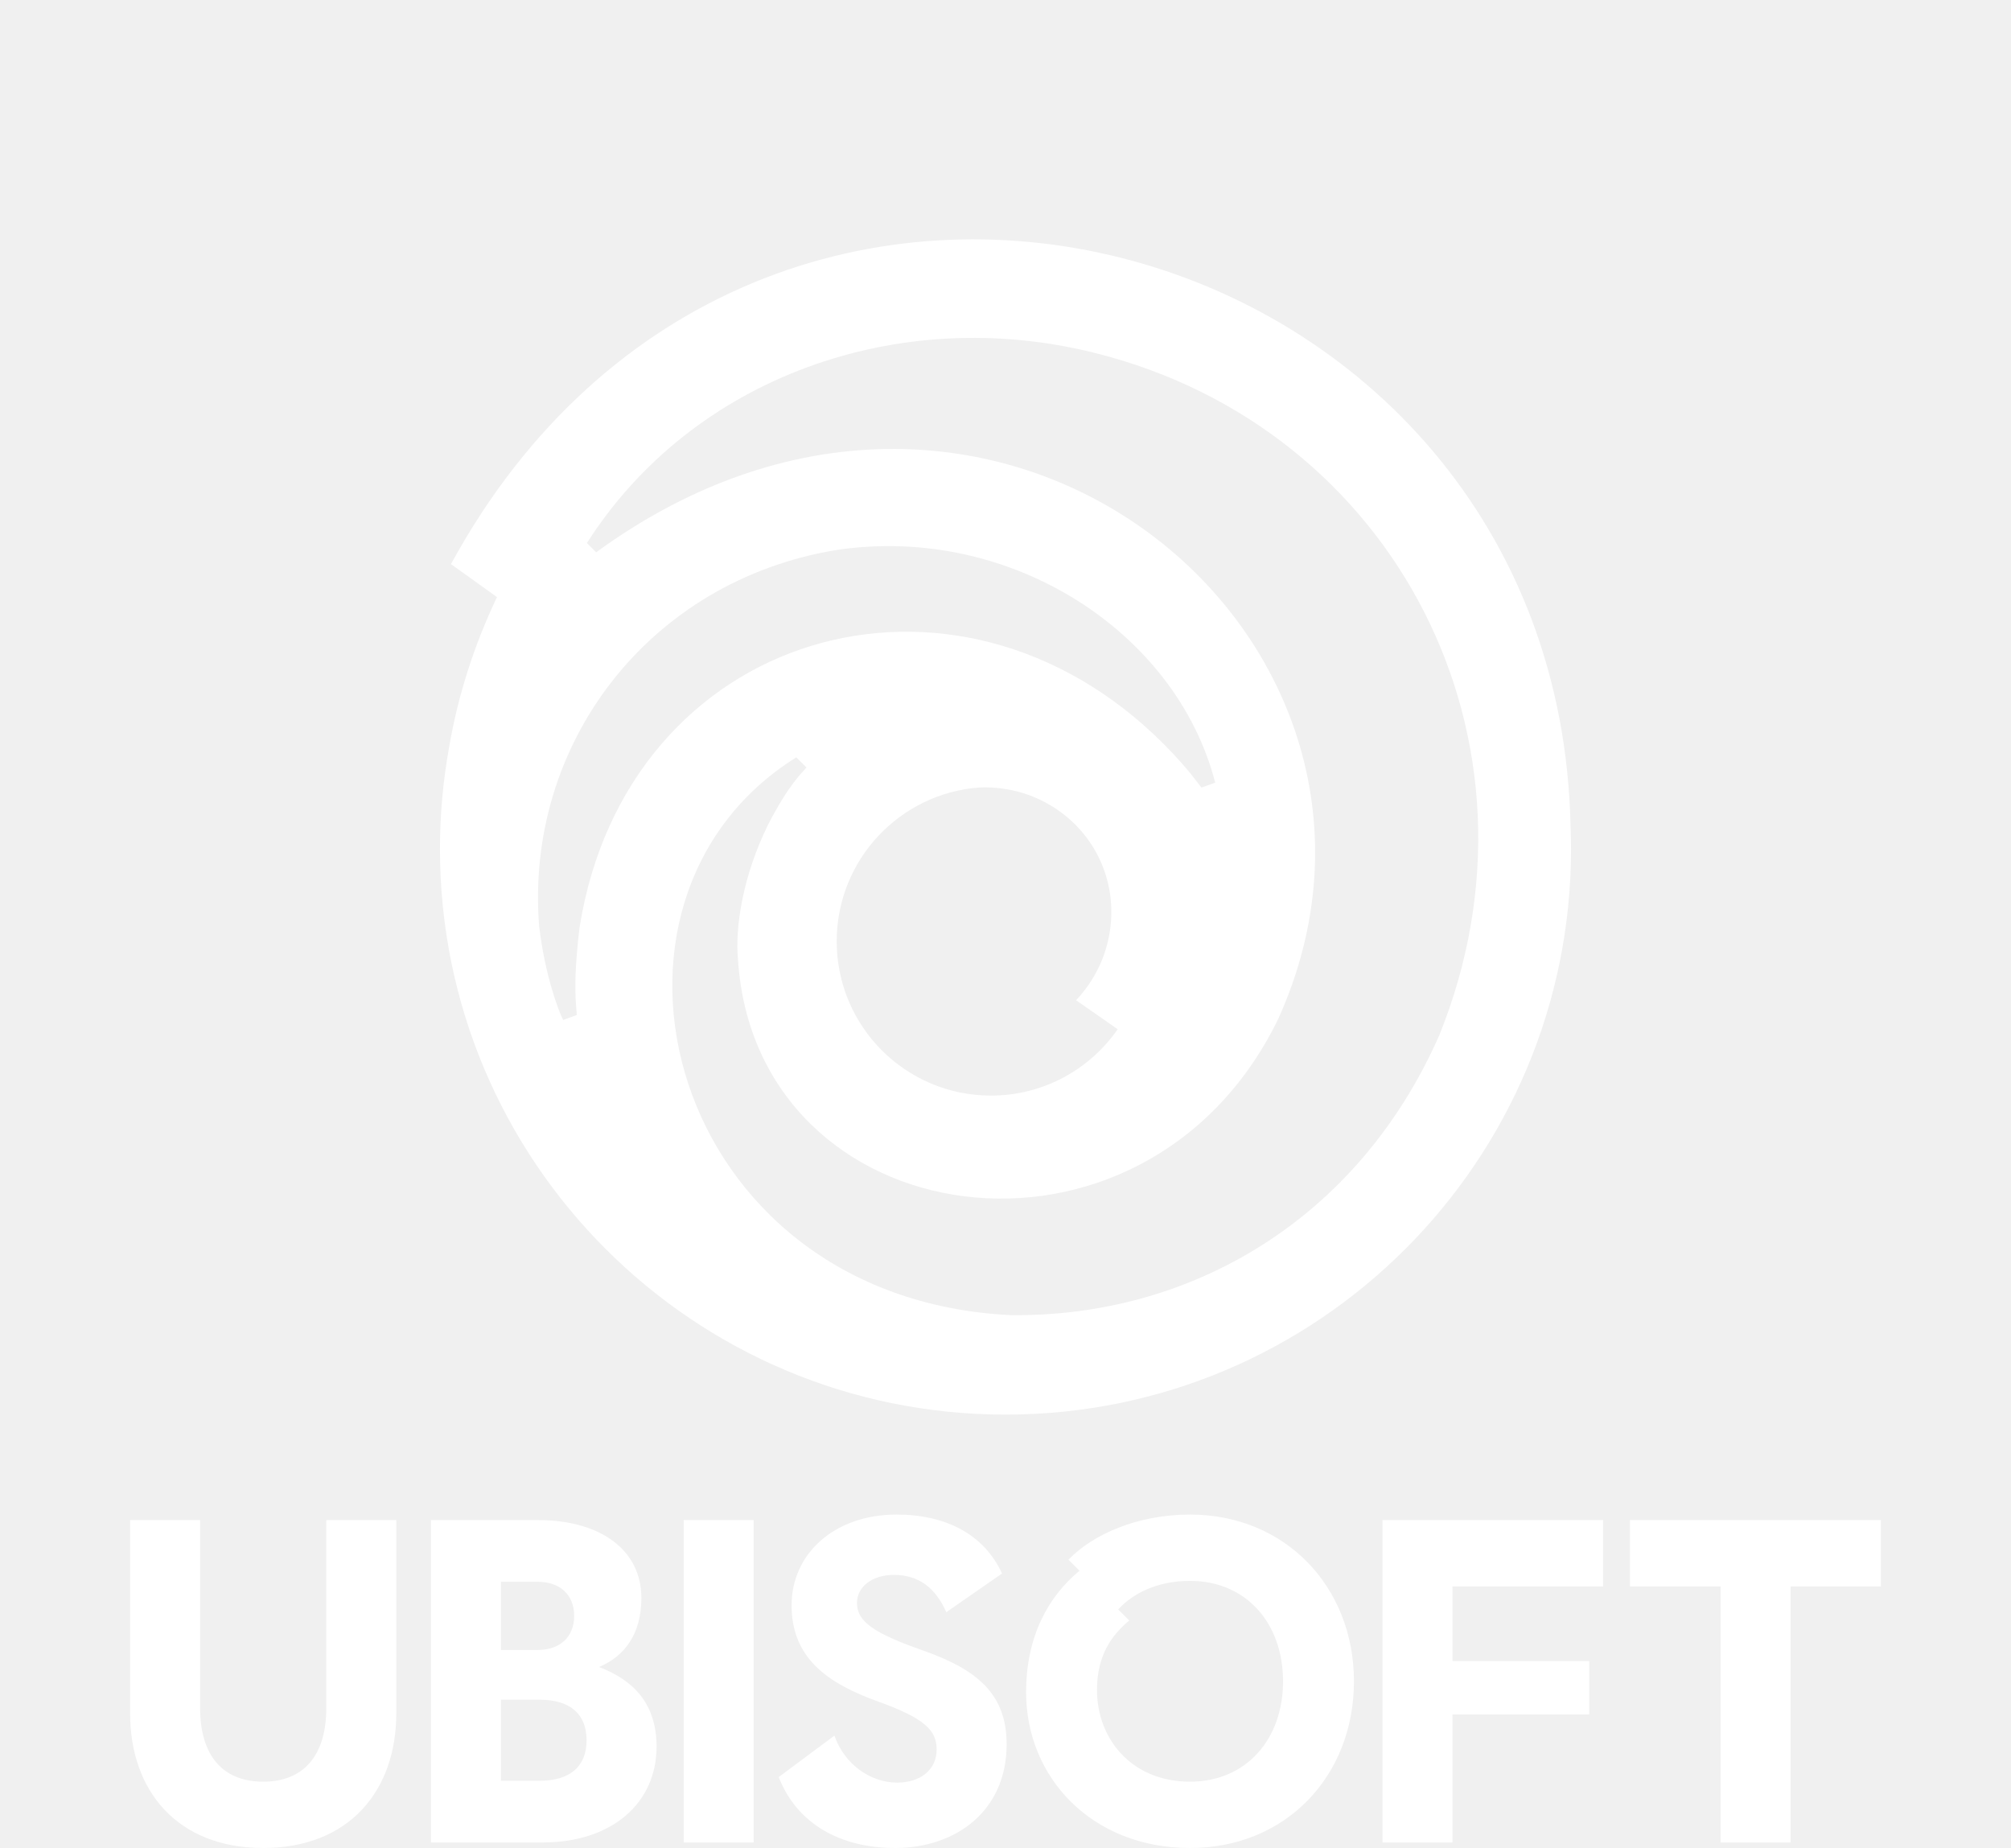
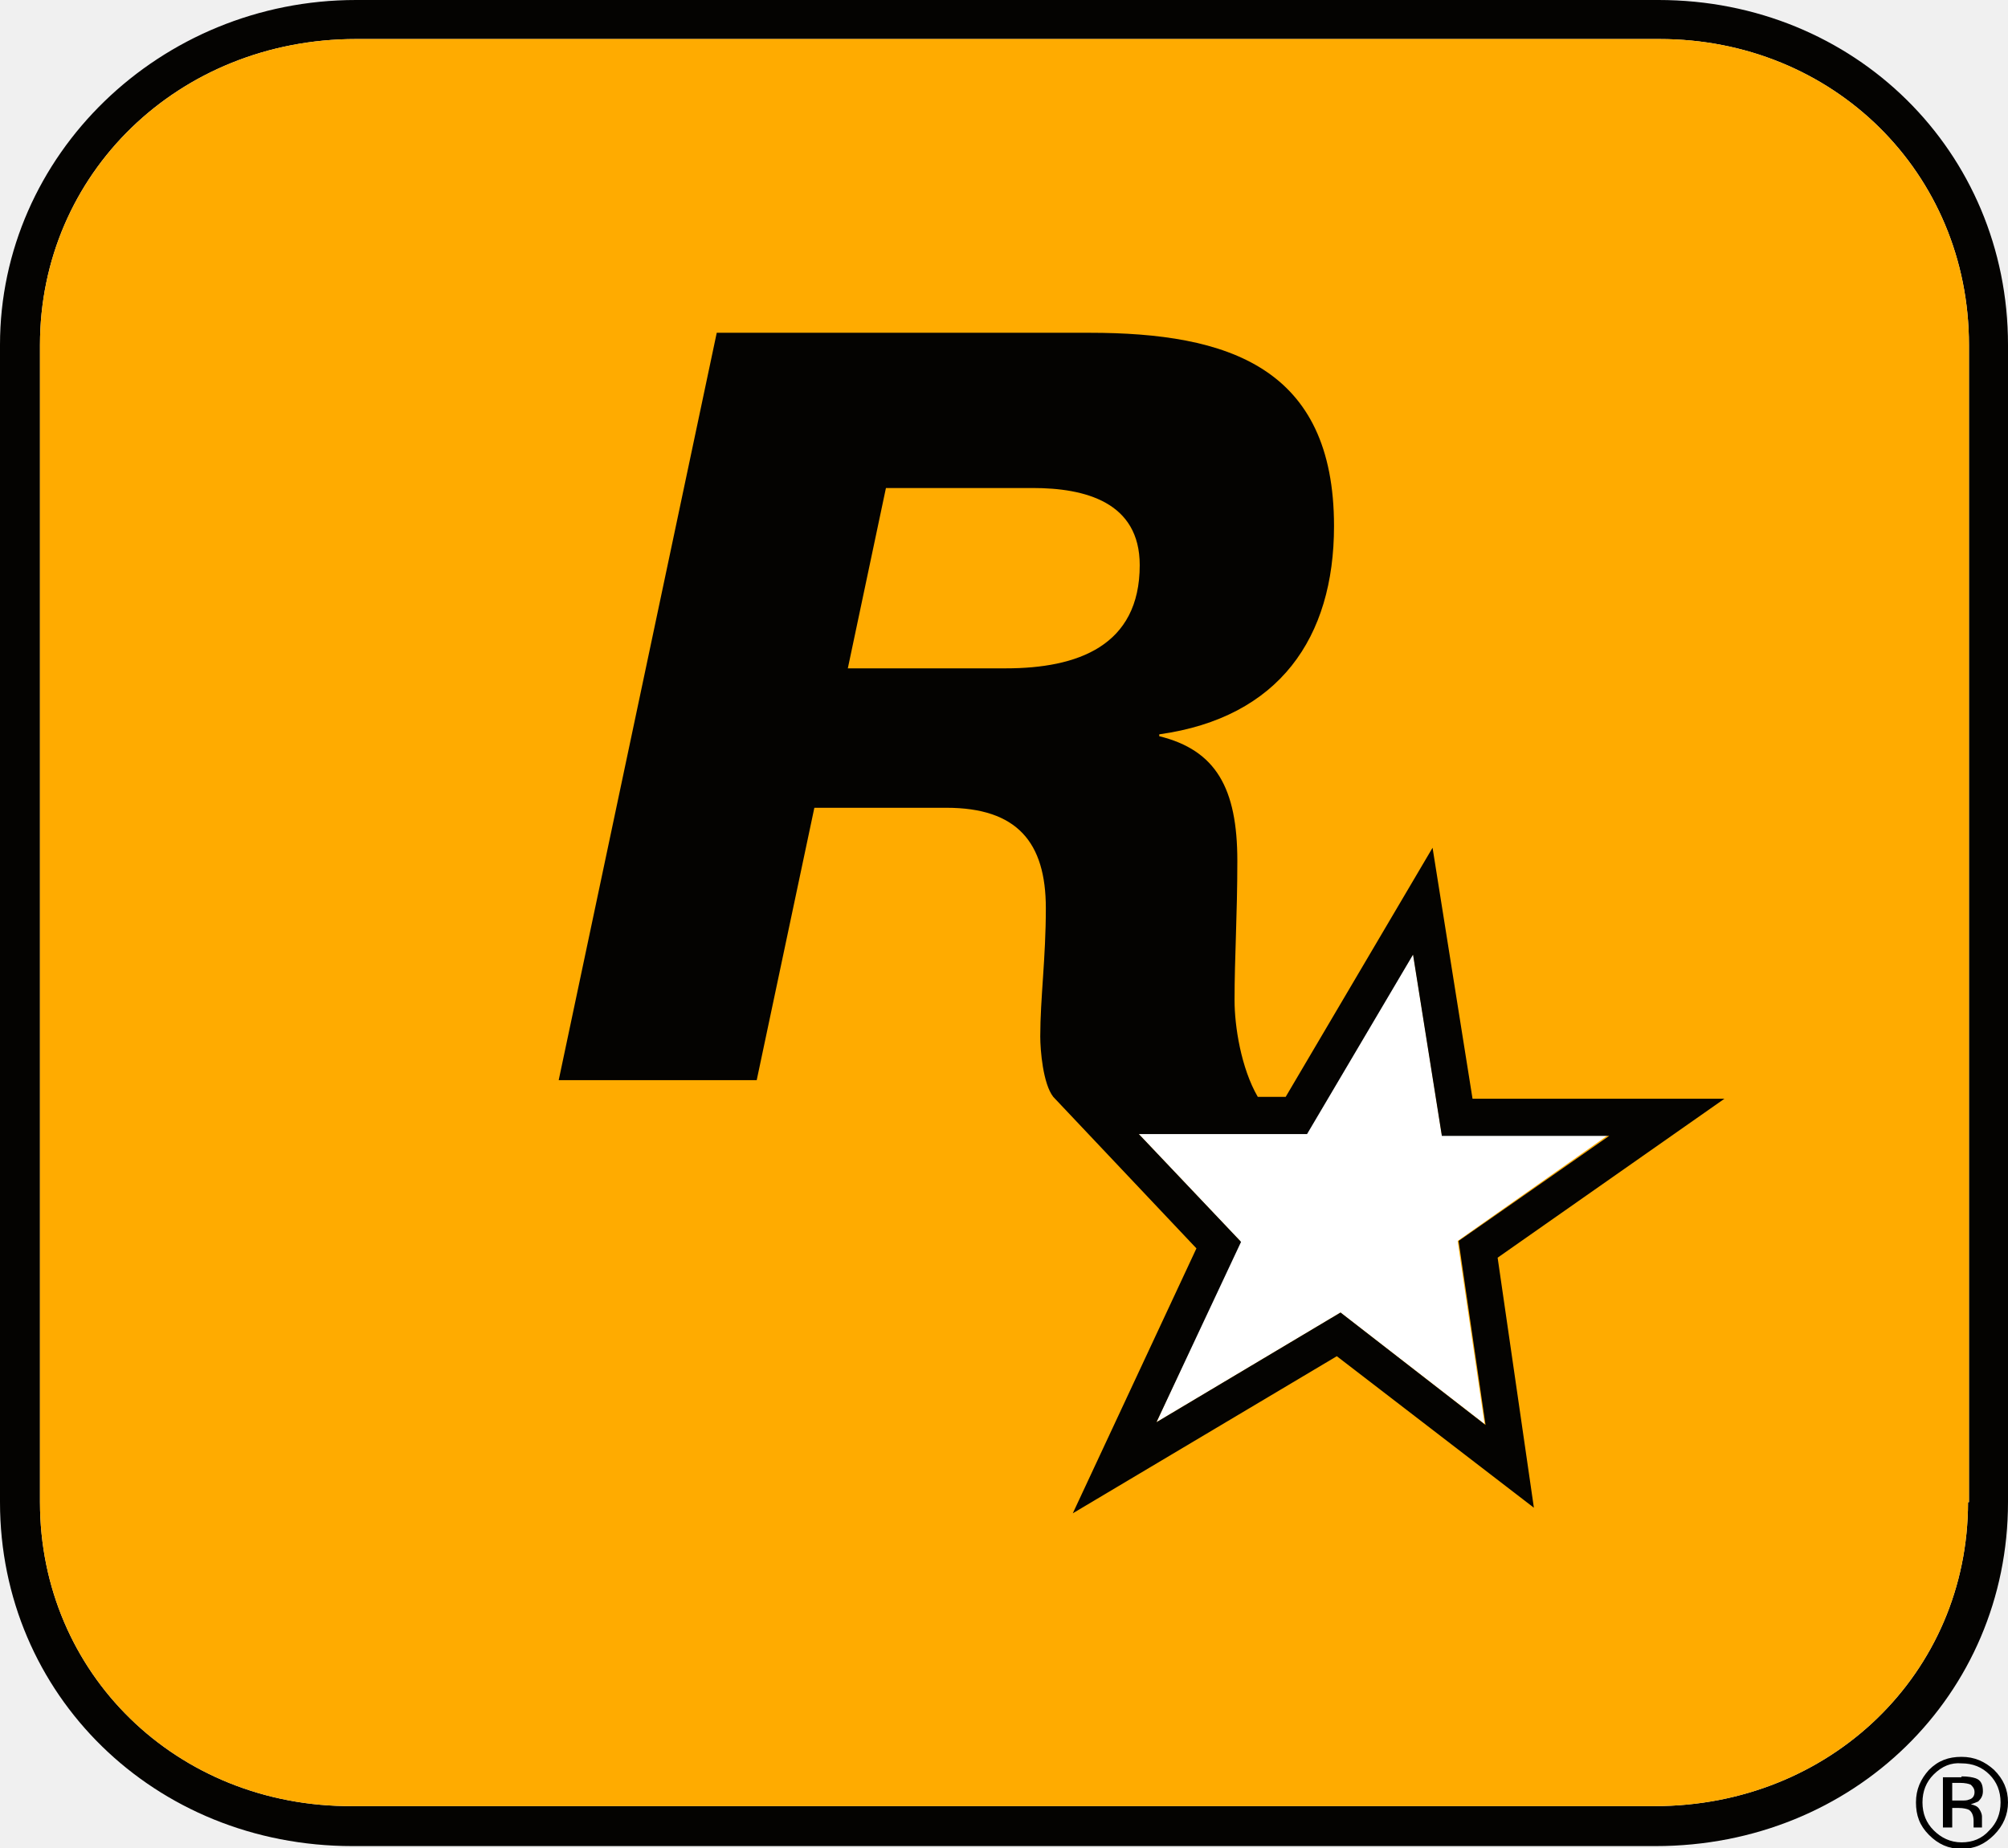
- <svg xmlns="http://www.w3.org/2000/svg" height="2297" viewBox="0 -44.635 326.55 344.635" width="2500">
-   <path d="m244.19 148.419c-15.219 34.543-46.535 52.622-79.983 52.204-64.16-3.182-82.823-77.276-39.946-104.026l1.887 1.886c-.732.96-3.22 2.978-7.23 10.823-4.671 9.533-6.095 19.034-5.543 24.977 3.339 51.795 75.8 62.329 100.759 11.128 31.77-70.234-52.44-141.562-127.207-87.048l-1.727-1.725c19.666-30.857 58.093-44.668 94.794-35.44 56.123 14.03 86.251 72.57 64.197 127.22zm-59.987-1.113c-5.195 7.479-13.846 12.376-23.642 12.376-15.89 0-28.77-12.88-28.77-28.77 0-15.187 11.768-27.624 26.683-28.693 9.288-.373 17.943 4.646 22.064 12.784 4.442 8.775 2.817 19.598-4.103 26.896zm-100.37-19c-1.387 11.426-.523 14.994-.526 16.352l-2.538.923c-.96-1.879-3.397-8.5-4.471-17.397-2.747-33.97 20.4-64.582 55.635-70.28 32.315-4.75 63.213 15.32 70.45 43.413l-2.545.927c-.756-.837-2.106-3.11-6.99-8.061-38.972-39.153-100.224-21.195-109.015 34.123zm184.834-18.839c-2.307-112.263-151.418-154.102-208.825-48.902 2.537 1.835 6.047 4.319 8.584 6.154-4.398 9.237-7.33 18.645-8.934 28.024a106.073 106.073 0 0 0 -1.7 18.95c0 58.257 47.226 105.483 105.483 105.483s105.483-47.226 105.483-105.484c0-1.415-.036-2.822-.091-4.225m57.883 141.749h-16.835v47.753h-13.055v-47.753h-16.92v-12.368h46.81zm-79.906 0v13.914h25.51v9.963h-25.51v23.876h-13.053v-60.121h41.14v12.368zm-31.603 17.692c0-10.821-6.87-18.723-17.35-18.723-6.097 0-10.65 2.319-13.398 5.325l2.062 2.062c-3.179 2.662-6.013 6.356-6.013 12.969 0 9.104 6.442 17.09 17.35 17.09 10.479 0 17.35-7.9 17.35-18.723zm13.227 0c0 17.694-12.712 31.092-30.576 31.092-18.294 0-30.576-13.14-30.576-29.03 0-10.307 4.036-17.78 9.962-22.675l-2.06-2.061c4.552-4.724 12.882-8.417 22.674-8.417 17.864 0 30.576 13.57 30.576 31.091zm-80.413-5.754c10.306 3.608 15.631 8.246 15.631 17.521 0 12.454-9.533 19.325-20.784 19.325-10.393 0-18.381-4.637-21.73-13.227l10.392-7.729c1.89 5.411 6.785 8.76 11.681 8.76 4.294 0 7.387-2.32 7.387-6.184 0-3.607-2.32-5.84-10.909-8.932-9.276-3.35-16.147-7.988-16.147-17.95 0-9.62 7.988-16.92 19.583-16.92 9.19 0 16.319 3.692 19.669 10.993l-10.394 7.214c-1.975-4.466-5.066-6.956-9.79-6.956-3.951 0-6.871 2.147-6.871 5.239 0 3.52 3.263 5.668 12.282 8.846zm-44.605-24.306h13.054v60.121h-13.054zm-26.874 48.612c5.582 0 8.76-2.576 8.76-7.557 0-4.982-3.178-7.558-8.76-7.558h-7.214v15.115zm-7.214-37.103v12.711h6.871c4.036 0 6.785-2.319 6.785-6.356 0-4.036-2.749-6.355-6.785-6.355zm29.03 30.748c0 10.392-8.16 17.864-21.3 17.864h-20.786v-60.121h20.014c11.594 0 19.239 5.582 19.239 14.514 0 6.786-3.178 10.908-7.902 12.884 6.355 2.405 10.736 6.786 10.736 14.859zm-48.548-42.257v36.073c0 14.344-8.761 25.079-24.822 25.079s-24.822-10.735-24.822-25.08v-36.072h13.055v35.042c0 8.76 4.123 13.742 11.767 13.742s11.766-4.981 11.766-13.742v-35.042z" fill="#fff" />
+ <svg xmlns="http://www.w3.org/2000/svg" version="1.2" viewBox="0 0 216 198.8" id="svg2">
+   <defs id="defs16" />
+   <path d="m 214.5,197.4 c -1,1 -2.1,1.5 -3.5,1.5 -1.4,0 -2.5,-0.5 -3.5,-1.5 -1,-1 -1.4,-2.1 -1.4,-3.5 0,-1.4 0.5,-2.5 1.4,-3.5 1,-1 2.1,-1.4 3.5,-1.4 1.4,0 2.5,0.5 3.5,1.4 1,1 1.5,2.1 1.5,3.5 0,1.3 -0.5,2.5 -1.5,3.5 z m -6.5,-6.5 c -0.8,0.8 -1.2,1.8 -1.2,3 0,1.2 0.4,2.2 1.2,3 0.8,0.8 1.8,1.3 3,1.3 1.2,0 2.2,-0.4 3,-1.3 0.8,-0.8 1.2,-1.8 1.2,-3 0,-1.2 -0.4,-2.2 -1.2,-3 -0.8,-0.8 -1.8,-1.2 -3,-1.2 -1.1,-0.1 -2.1,0.3 -3,1.2 z m 3,0.2 c 0.7,0 1.2,0.1 1.5,0.2 0.6,0.2 0.8,0.7 0.8,1.4 0,0.5 -0.2,0.8 -0.5,1.1 -0.2,0.1 -0.5,0.2 -0.8,0.3 0.4,0.1 0.7,0.2 0.9,0.5 0.2,0.3 0.3,0.6 0.3,0.8 l 0,1.2 -0.9,0 0,-0.7 c 0,-0.6 -0.2,-1 -0.5,-1.2 -0.2,-0.1 -0.6,-0.2 -1.1,-0.2 l -0.7,0 0,2.1 -1,0 0,-5.4 2,0 z m 1,0.9 c -0.2,-0.1 -0.6,-0.2 -1.2,-0.2 l -0.8,0 0,1.9 0.9,0 c 0.4,0 0.7,0 0.9,-0.1 0.4,-0.1 0.6,-0.4 0.6,-0.8 0,-0.4 -0.2,-0.6 -0.4,-0.8 z" id="path4" />
+   <path d="M 178.4,0 38.3,0 C 17.2,0 0,16.7 0,37.1 l 0,124.5 c 0,20.7 16.6,37 37.9,37 l 140.2,0 c 21.3,0 37.9,-16.3 37.9,-37 L 216,37.1 C 216,16.3 199.5,0 178.4,0 m 33.3,161.6 c 0,18.4 -14.8,32.7 -33.7,32.7 l -140.1,0 C 19,194.4 4.3,180 4.3,161.6 L 4.3,37.1 C 4.3,18.7 19.2,4.2 38.3,4.2 l 140.2,0 c 18.7,0 33.3,14.4 33.3,32.9 l 0,124.5 z" id="path6" style="fill:#040301" />
+   <path d="m 211.7,161.6 c 0,18.4 -14.8,32.7 -33.7,32.7 l -140.1,0 C 19,194.4 4.3,180 4.3,161.6 L 4.3,37.1 C 4.3,18.7 19.2,4.2 38.3,4.2 l 140.2,0 c 18.7,0 33.3,14.4 33.3,32.9 l 0,124.5 z" id="path8" style="fill:#ffab00" />
+   <path d="m 173,122.1 -17.9,0 -3.1,-19.5 -11.5,19.3 -18.1,0 11,11.6 -9,19.5 19.8,-11.8 15.5,12 -2.9,-19.7" id="path10" style="fill:#ffffff" />
+   <path d="m 185.5,118.2 -27.1,0 -4.3,-27 -15.8,26.8 -3,0 c -1.8,-3.1 -2.5,-7.6 -2.5,-10.4 0,-4.6 0.3,-9.1 0.3,-15 0,-7.8 -2.3,-11.9 -8.4,-13.4 l 0,-0.2 c 12.9,-1.8 18.8,-10.4 18.8,-22.4 0,-17.1 -11.4,-20.8 -26.3,-20.8 l -40.1,0 -17,80.4 21.3,0 6.2,-29.3 14.2,0 c 7.6,0 10.7,3.7 10.7,10.8 0,5.4 -0.6,9.7 -0.6,13.8 0,1.5 0.3,5.1 1.4,6.5 l 15.4,16.3 -13.3,28.5 28.4,-16.9 21.2,16.3 -3.9,-26.9 24.4,-17.1 z m -77.3,-46.3 -17,0 4.1,-19.4 15.8,0 c 5.6,0 11.5,1.5 11.5,8.3 0,8.7 -6.7,11.1 -14.4,11.1 m 36,69.3 -19.8,11.8 9.1,-19.4 -11,-11.6 18.1,0 11.4,-19.3 3.1,19.5 18,0 -16.2,11.3 2.9,19.8 -15.6,-12.1 z" id="path12" style="fill:#040301" />
</svg>
